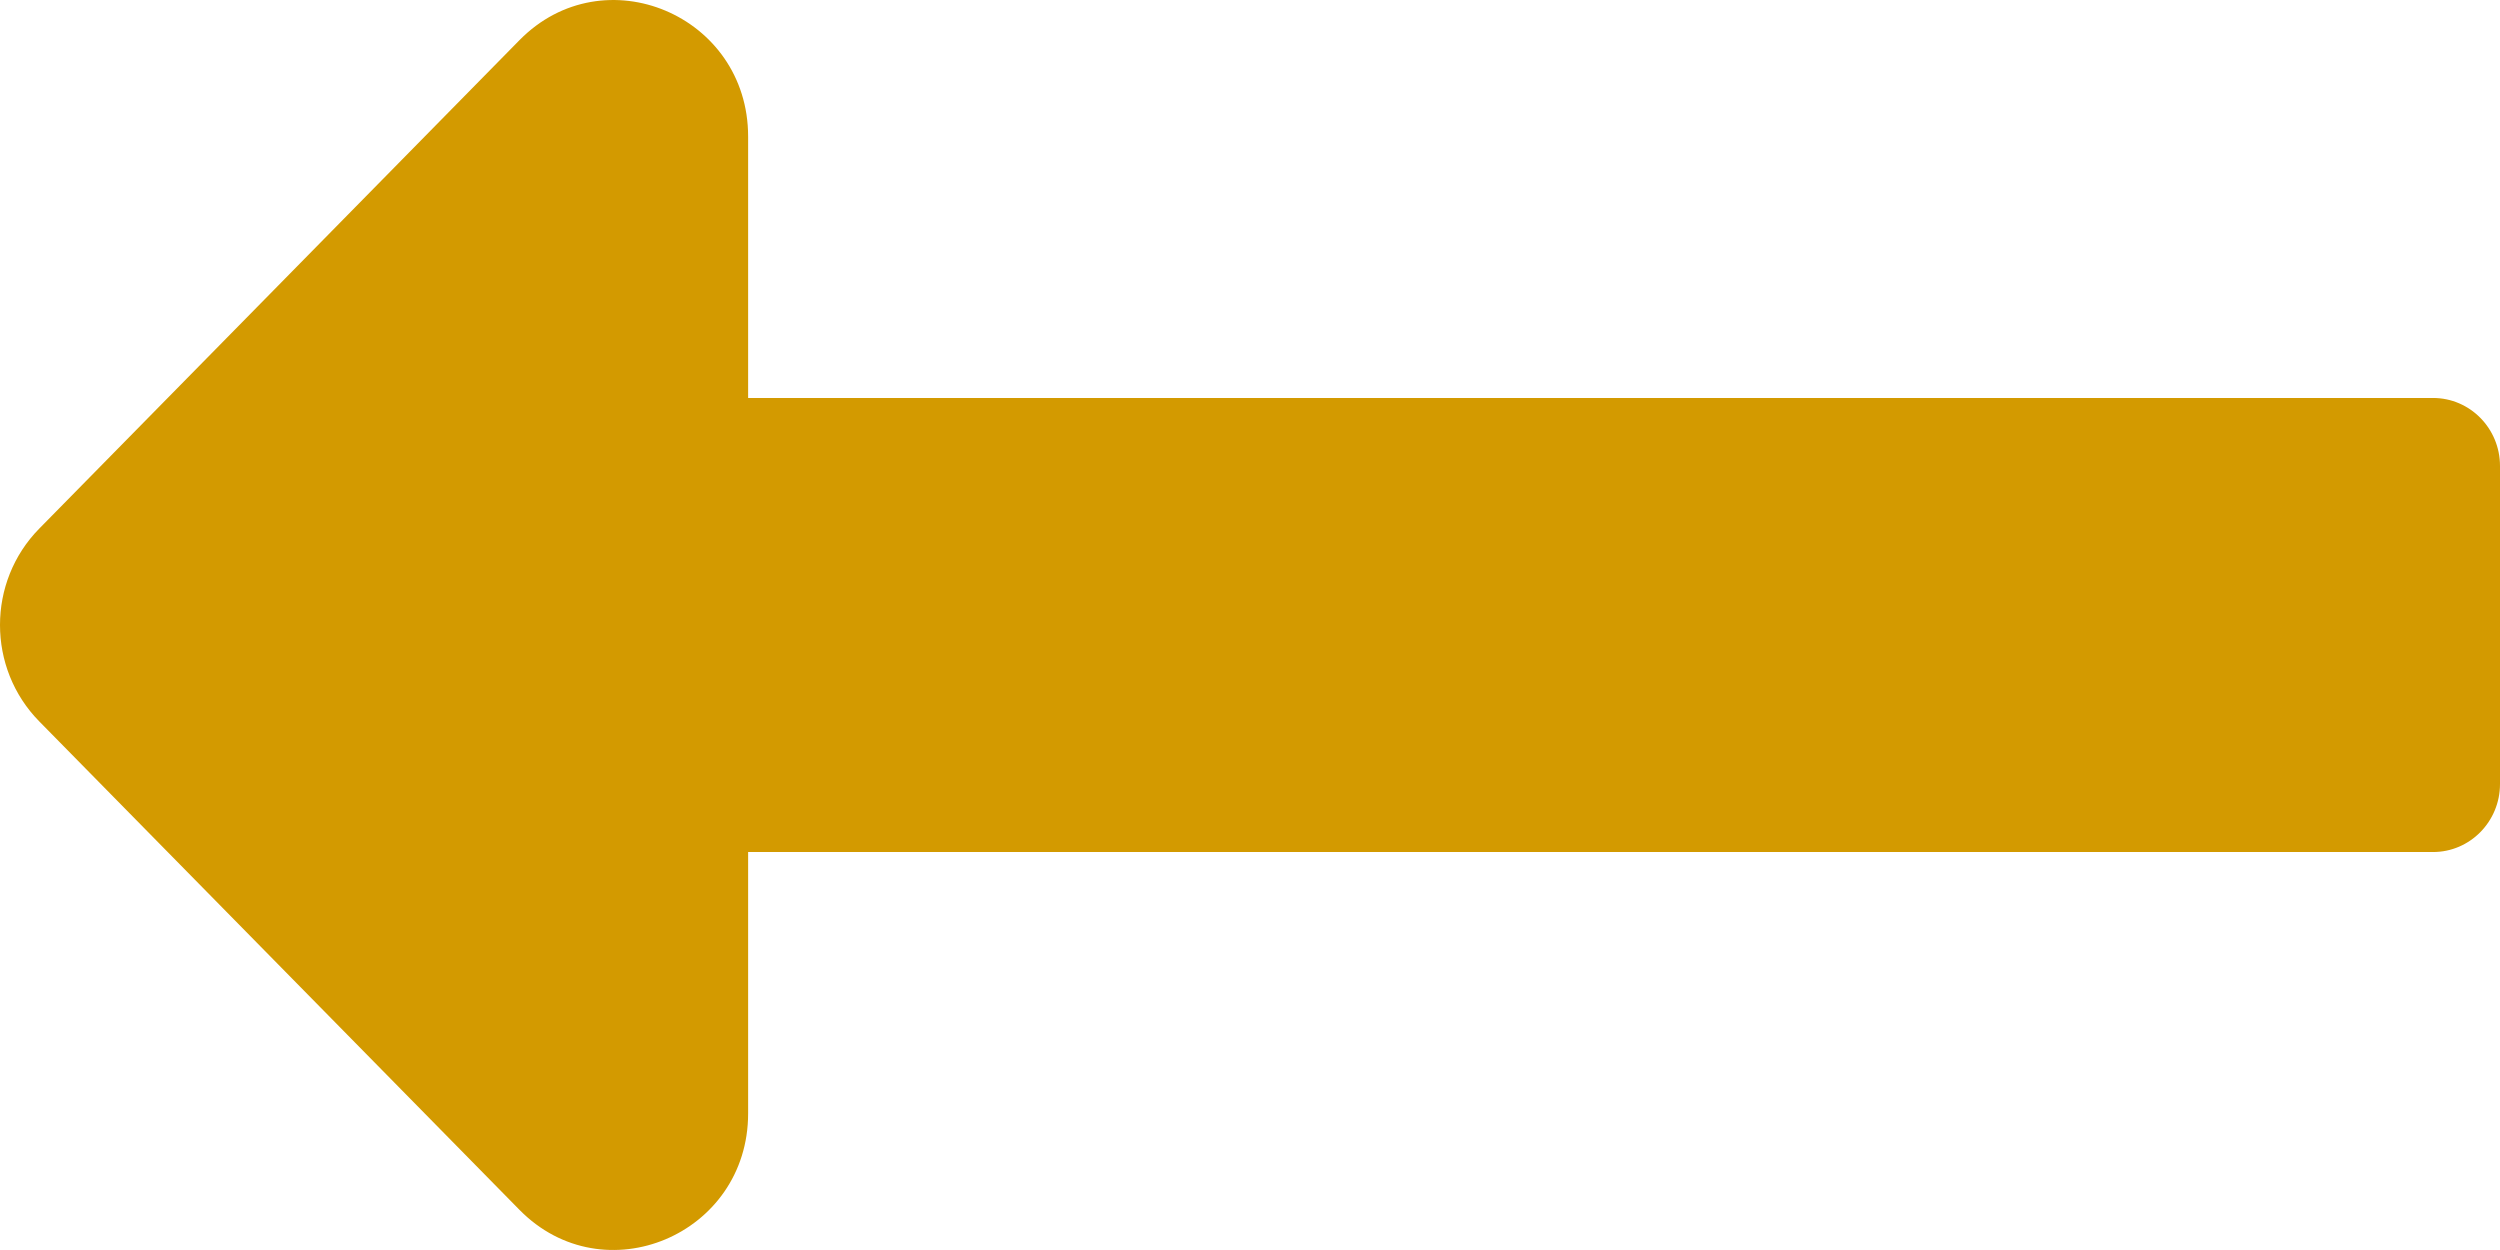
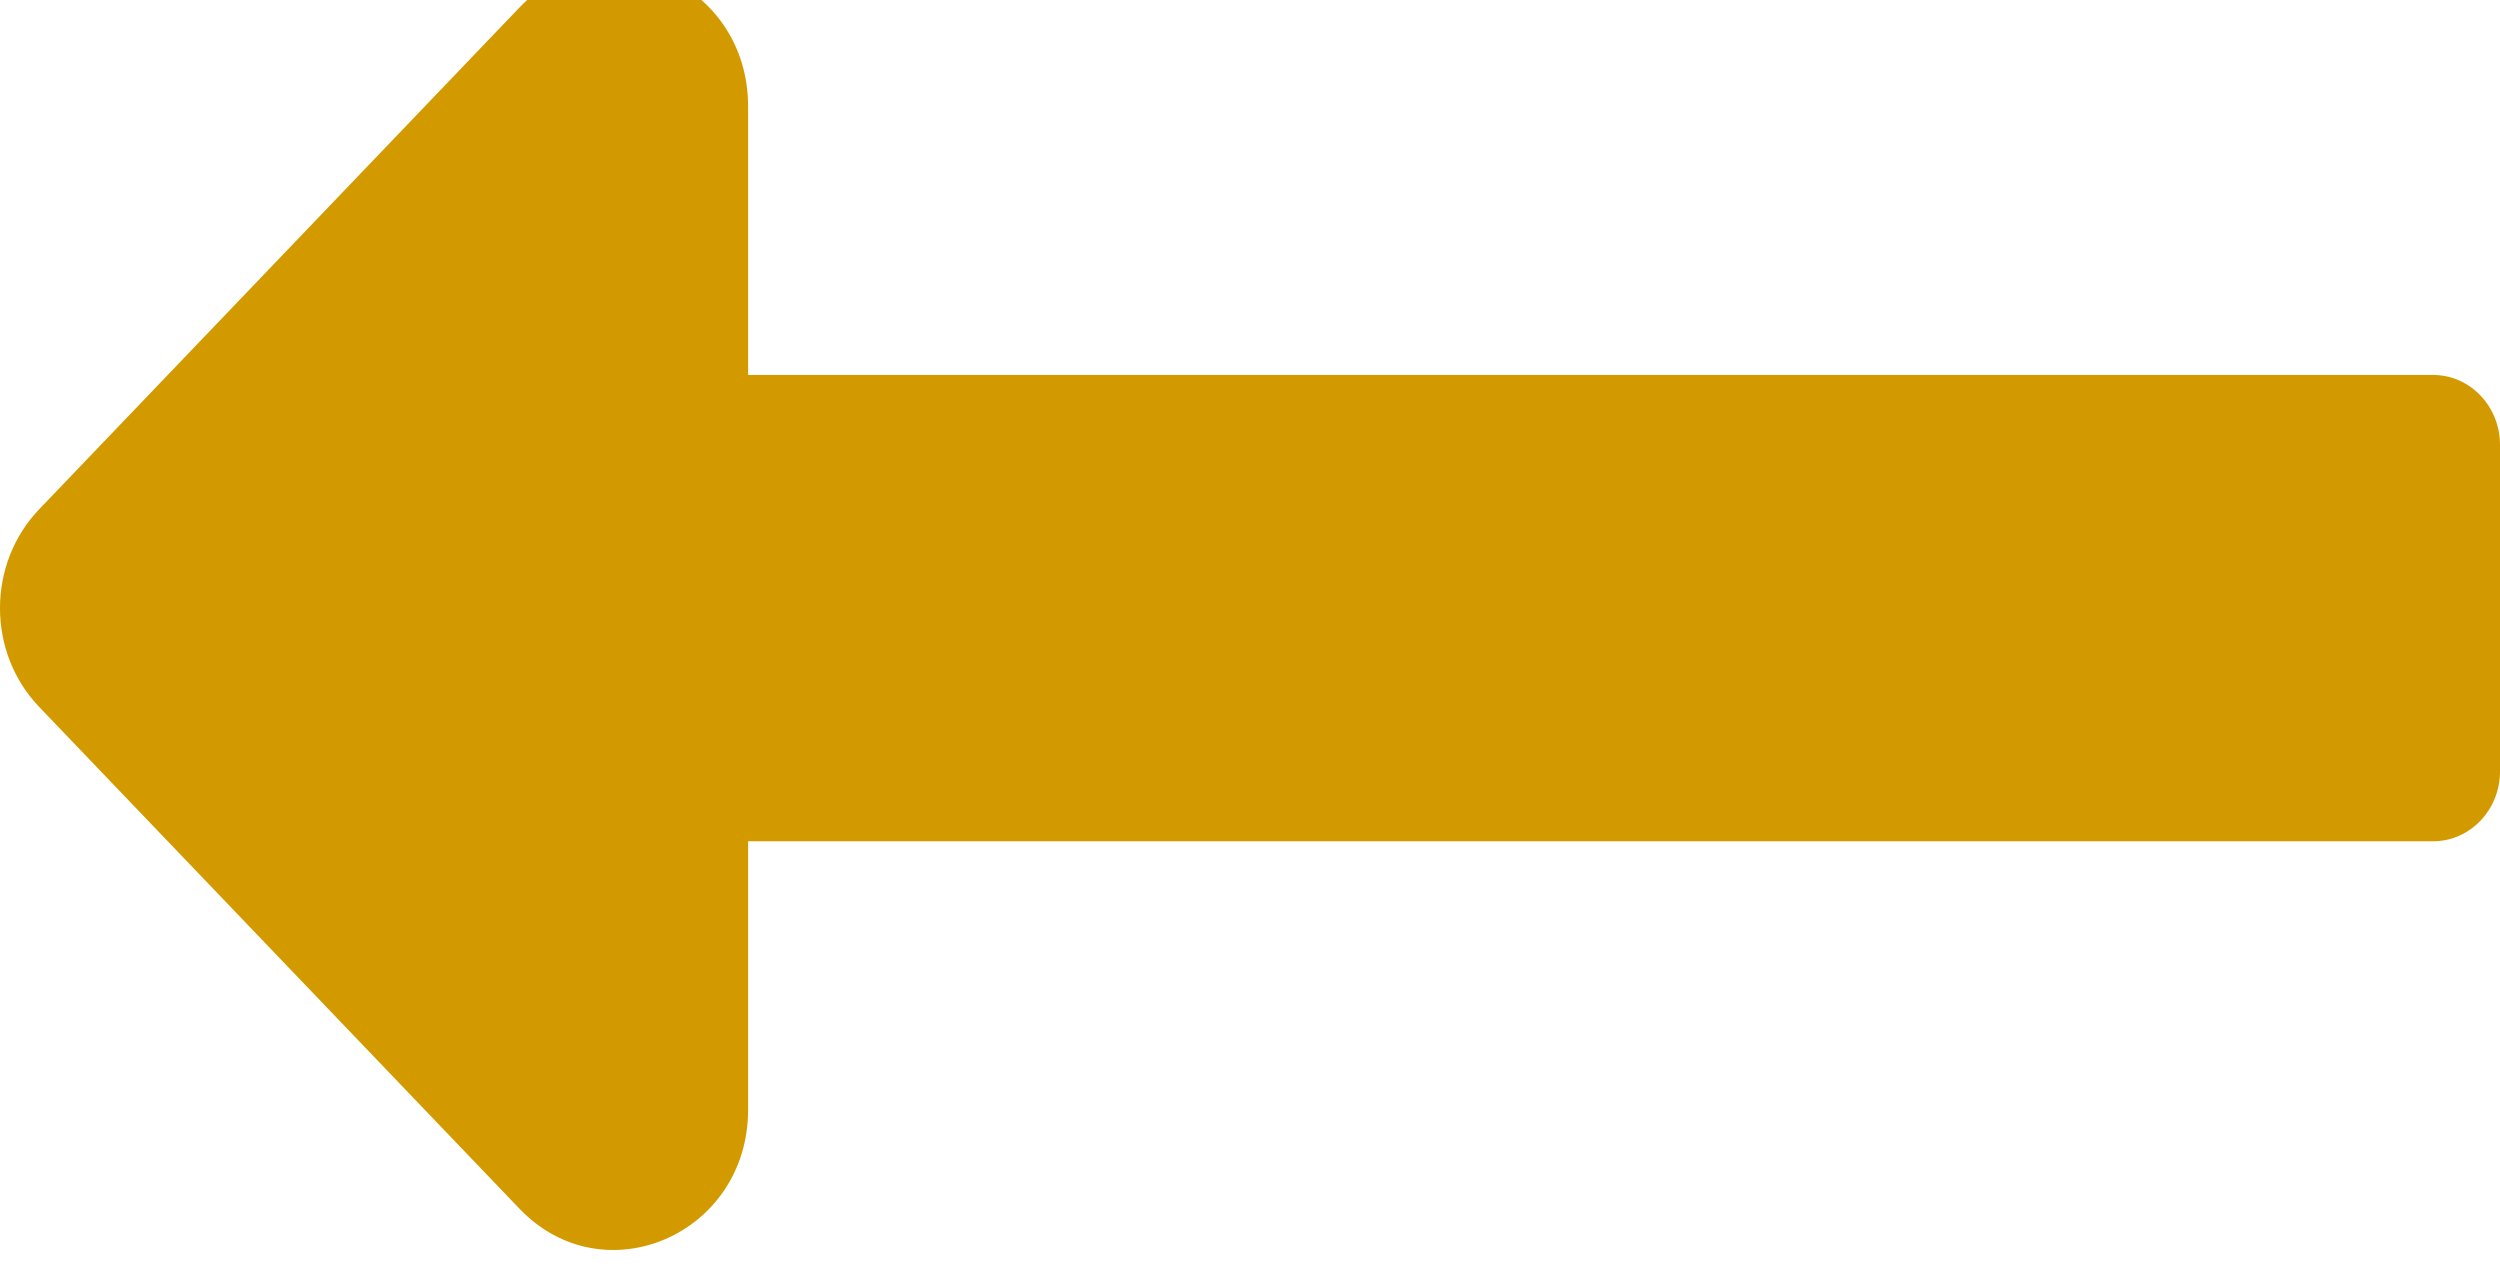
- <svg xmlns="http://www.w3.org/2000/svg" width="48px" height="24px" viewBox="0 0 48 24">
-   <g id="arrow-previous" stroke="none" stroke-width="1" fill="none" fill-rule="evenodd">
-     <path d="M33.636,7.641 L1.286,7.641 C0.576,7.641 0,8.226 0,8.948 L0,15.052 C0,15.774 0.576,16.359 1.286,16.359 L33.636,16.359 L33.636,21.379 C33.636,23.709 36.406,24.876 38.026,23.229 L47.247,13.85 C48.251,12.828 48.251,11.172 47.247,10.15 L38.026,0.771 C36.406,-0.876 33.636,0.291 33.636,2.621 L33.636,7.641 Z" id="Path" fill="#D39A00" transform="translate(24, 12) scale(-1, 1) translate(-24, -12) " />
+ <svg xmlns="http://www.w3.org/2000/svg" width="37px" height="19px" viewBox="0 0 37 19" version="1.1">
+   <g id="Page-1" stroke="none" stroke-width="1" fill="none" fill-rule="evenodd">
+     <g id="Film-Work-Page-Copy-2" transform="translate(-1481, -585)" fill="#D39A00">
+       <g id="arrow-next" transform="translate(1499.5, 594.25) rotate(-180) translate(-1499.5, -594.25) translate(1481, 585)">
+         <path d="M25.928,6.049 L0.991,6.049 C0.444,6.049 0,6.512 0,7.084 L0,11.916 C0,12.488 0.444,12.951 0.991,12.951 L25.928,12.951 L25.928,16.925 C25.928,18.77 28.063,19.694 29.312,18.389 L36.419,10.964 C37.194,10.156 37.194,8.844 36.419,8.036 L29.312,0.611 C28.063,-0.694 25.928,0.23 25.928,2.075 L25.928,6.049 Z" id="Path" />
+       </g>
+     </g>
  </g>
</svg>
